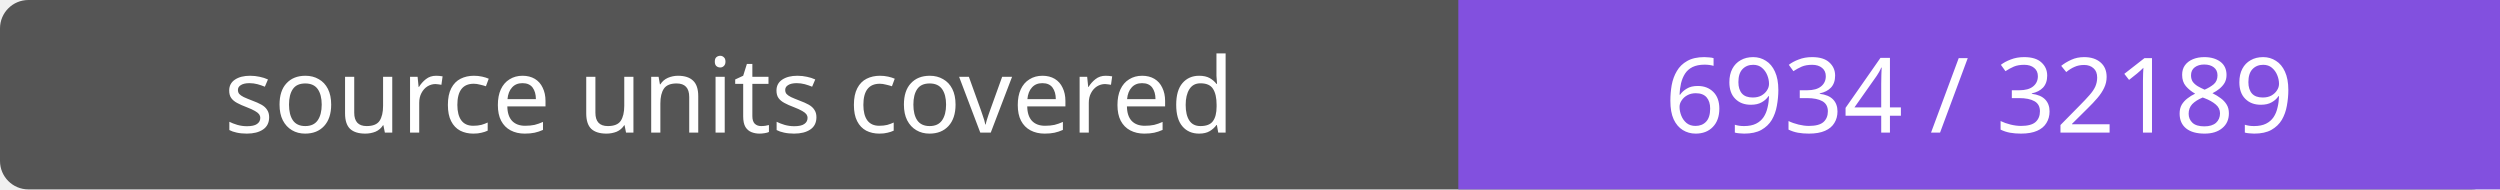
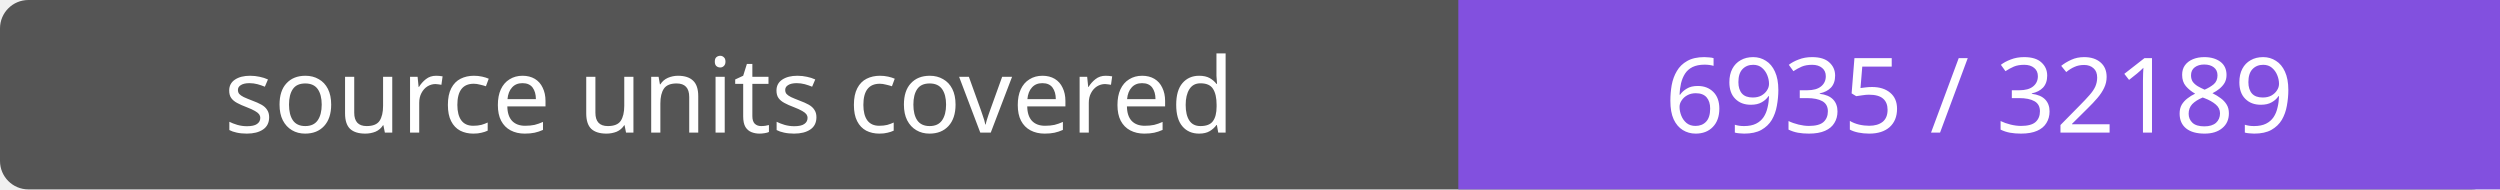
- <svg xmlns="http://www.w3.org/2000/svg" width="264" height="20" role="img" aria-label="source units covered: 6934 / 32189">
+ <svg xmlns="http://www.w3.org/2000/svg" width="264" height="20" role="img" aria-label="source units covered: 6935 / 32189">
  <rect width="264" height="20" rx="3" fill="#555" />
  <path fill="#8250df" d="M154 0h110v20H154z" />
  <g fill="#fff" text-anchor="middle" font-family="Verdana,sans-serif" font-size="11">
    <text x="77.0" y="14">source units covered</text>
-     <text x="209.0" y="14">6934 / 32189</text>
+     <text x="209.0" y="14">6935 / 32189</text>
  </g>
</svg>
